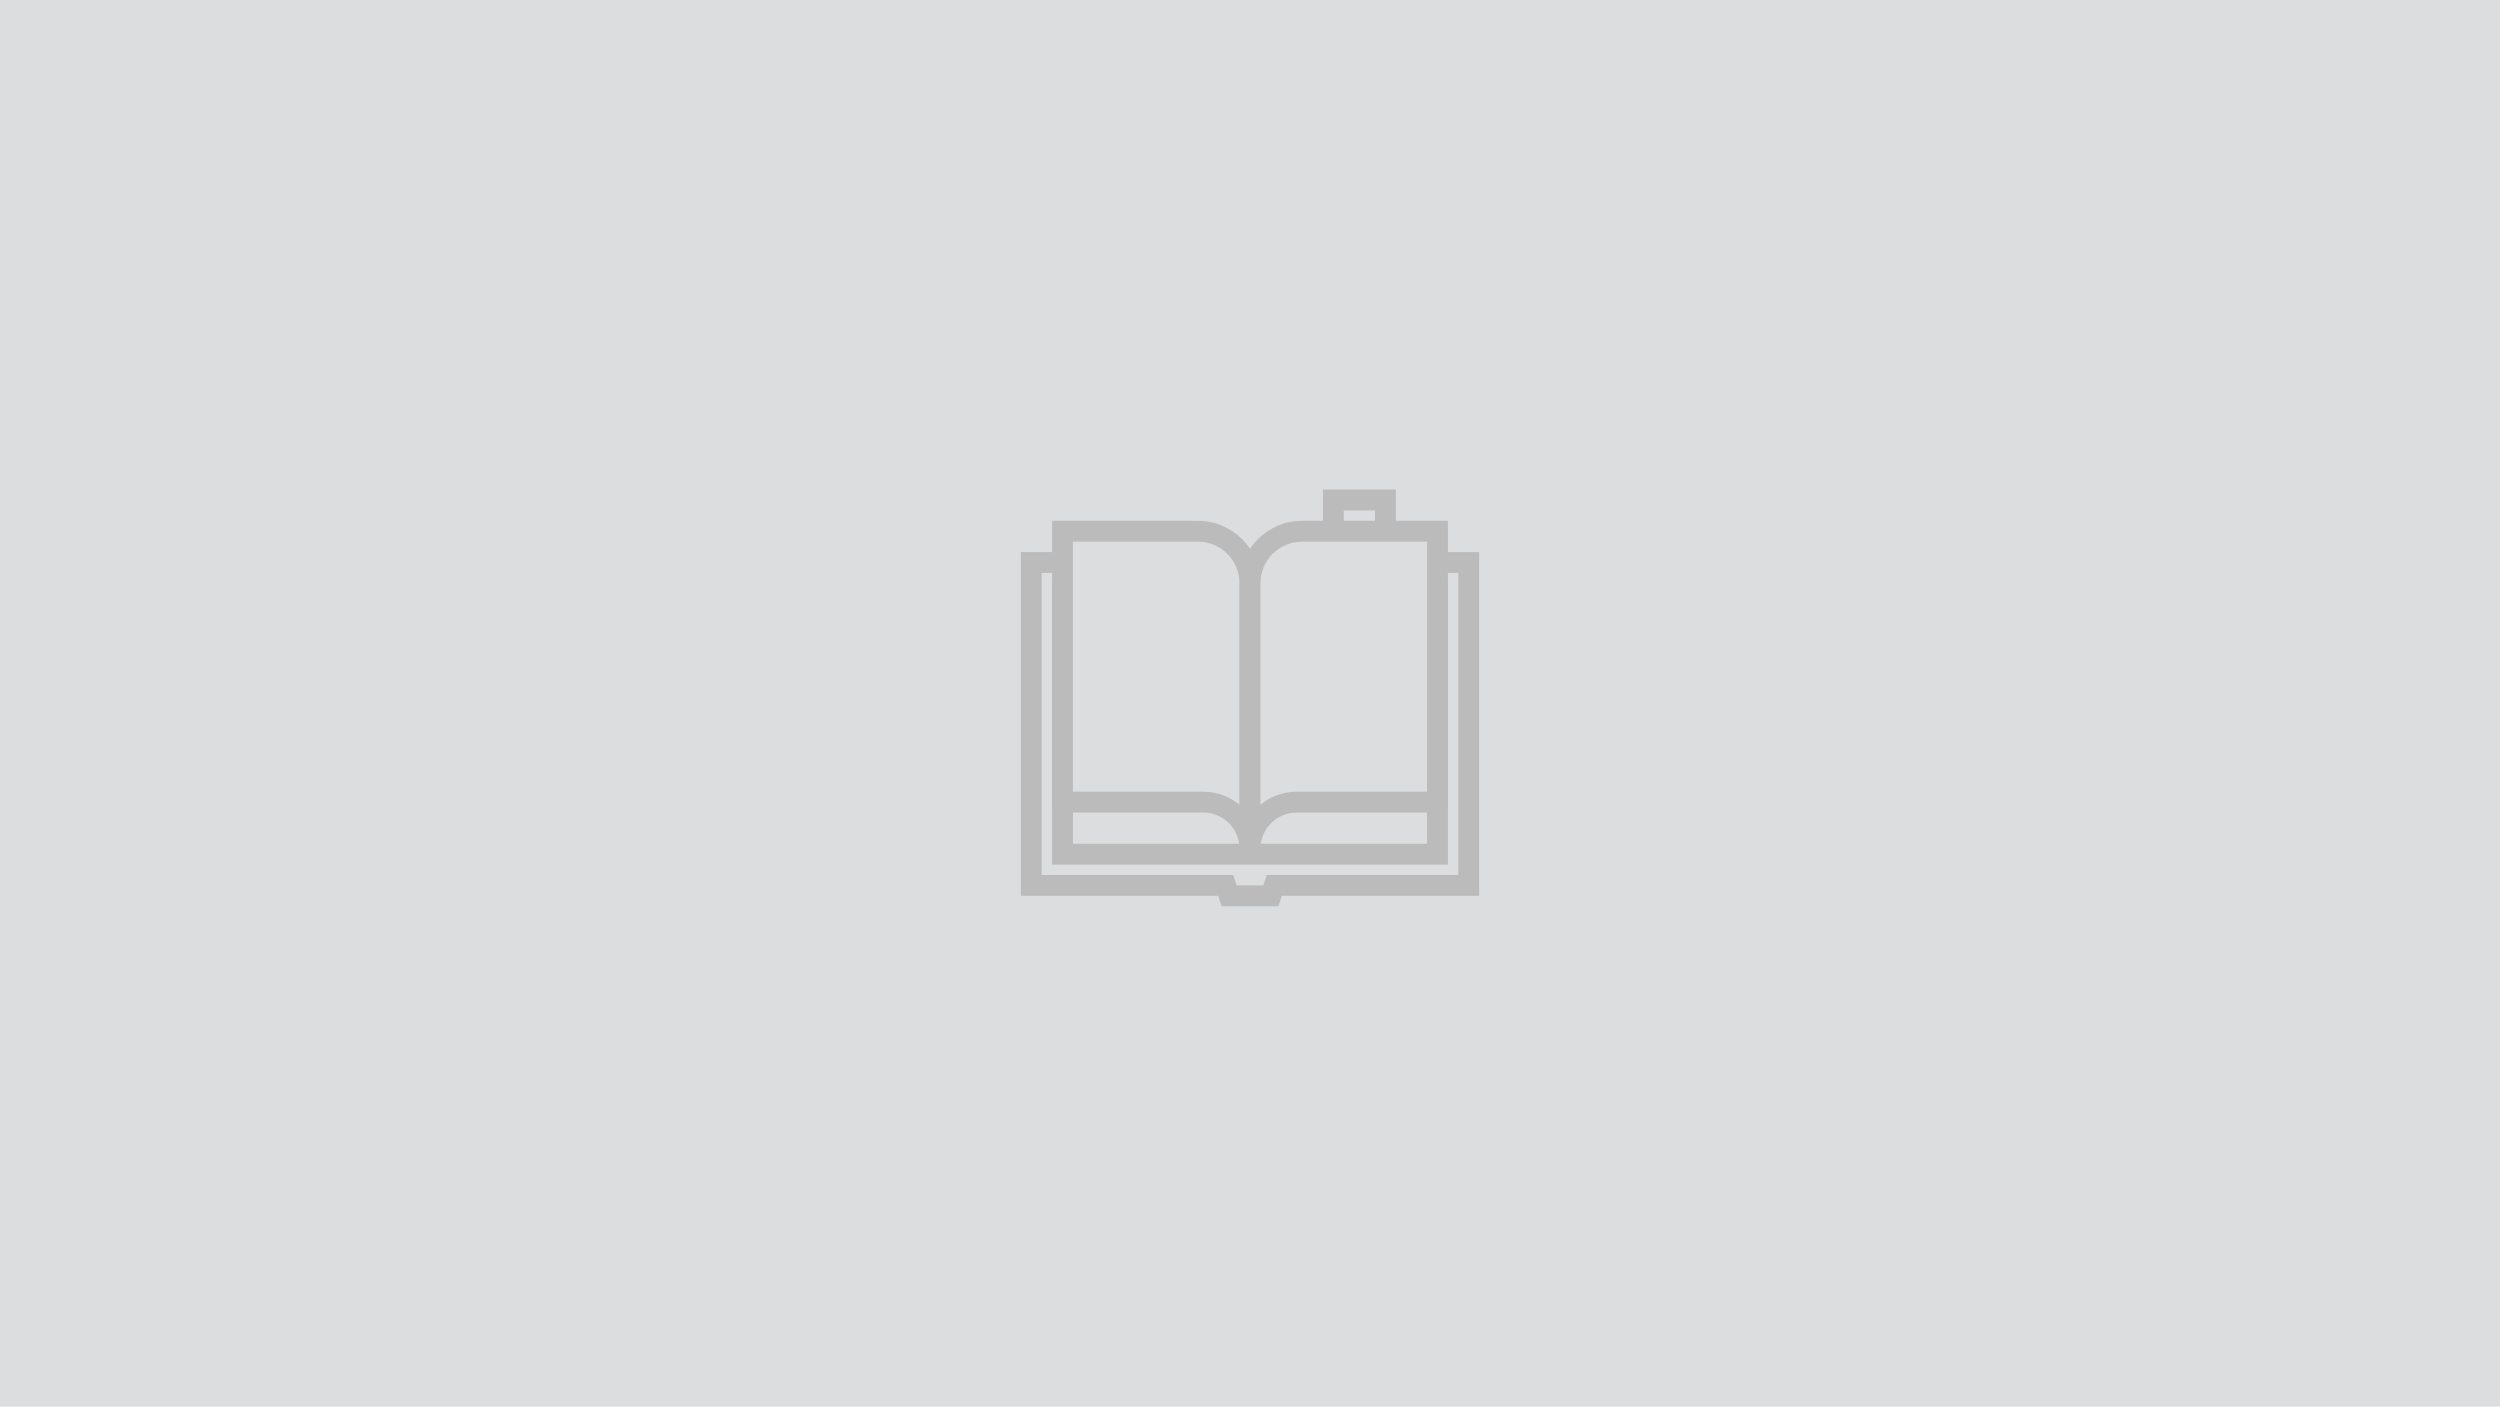
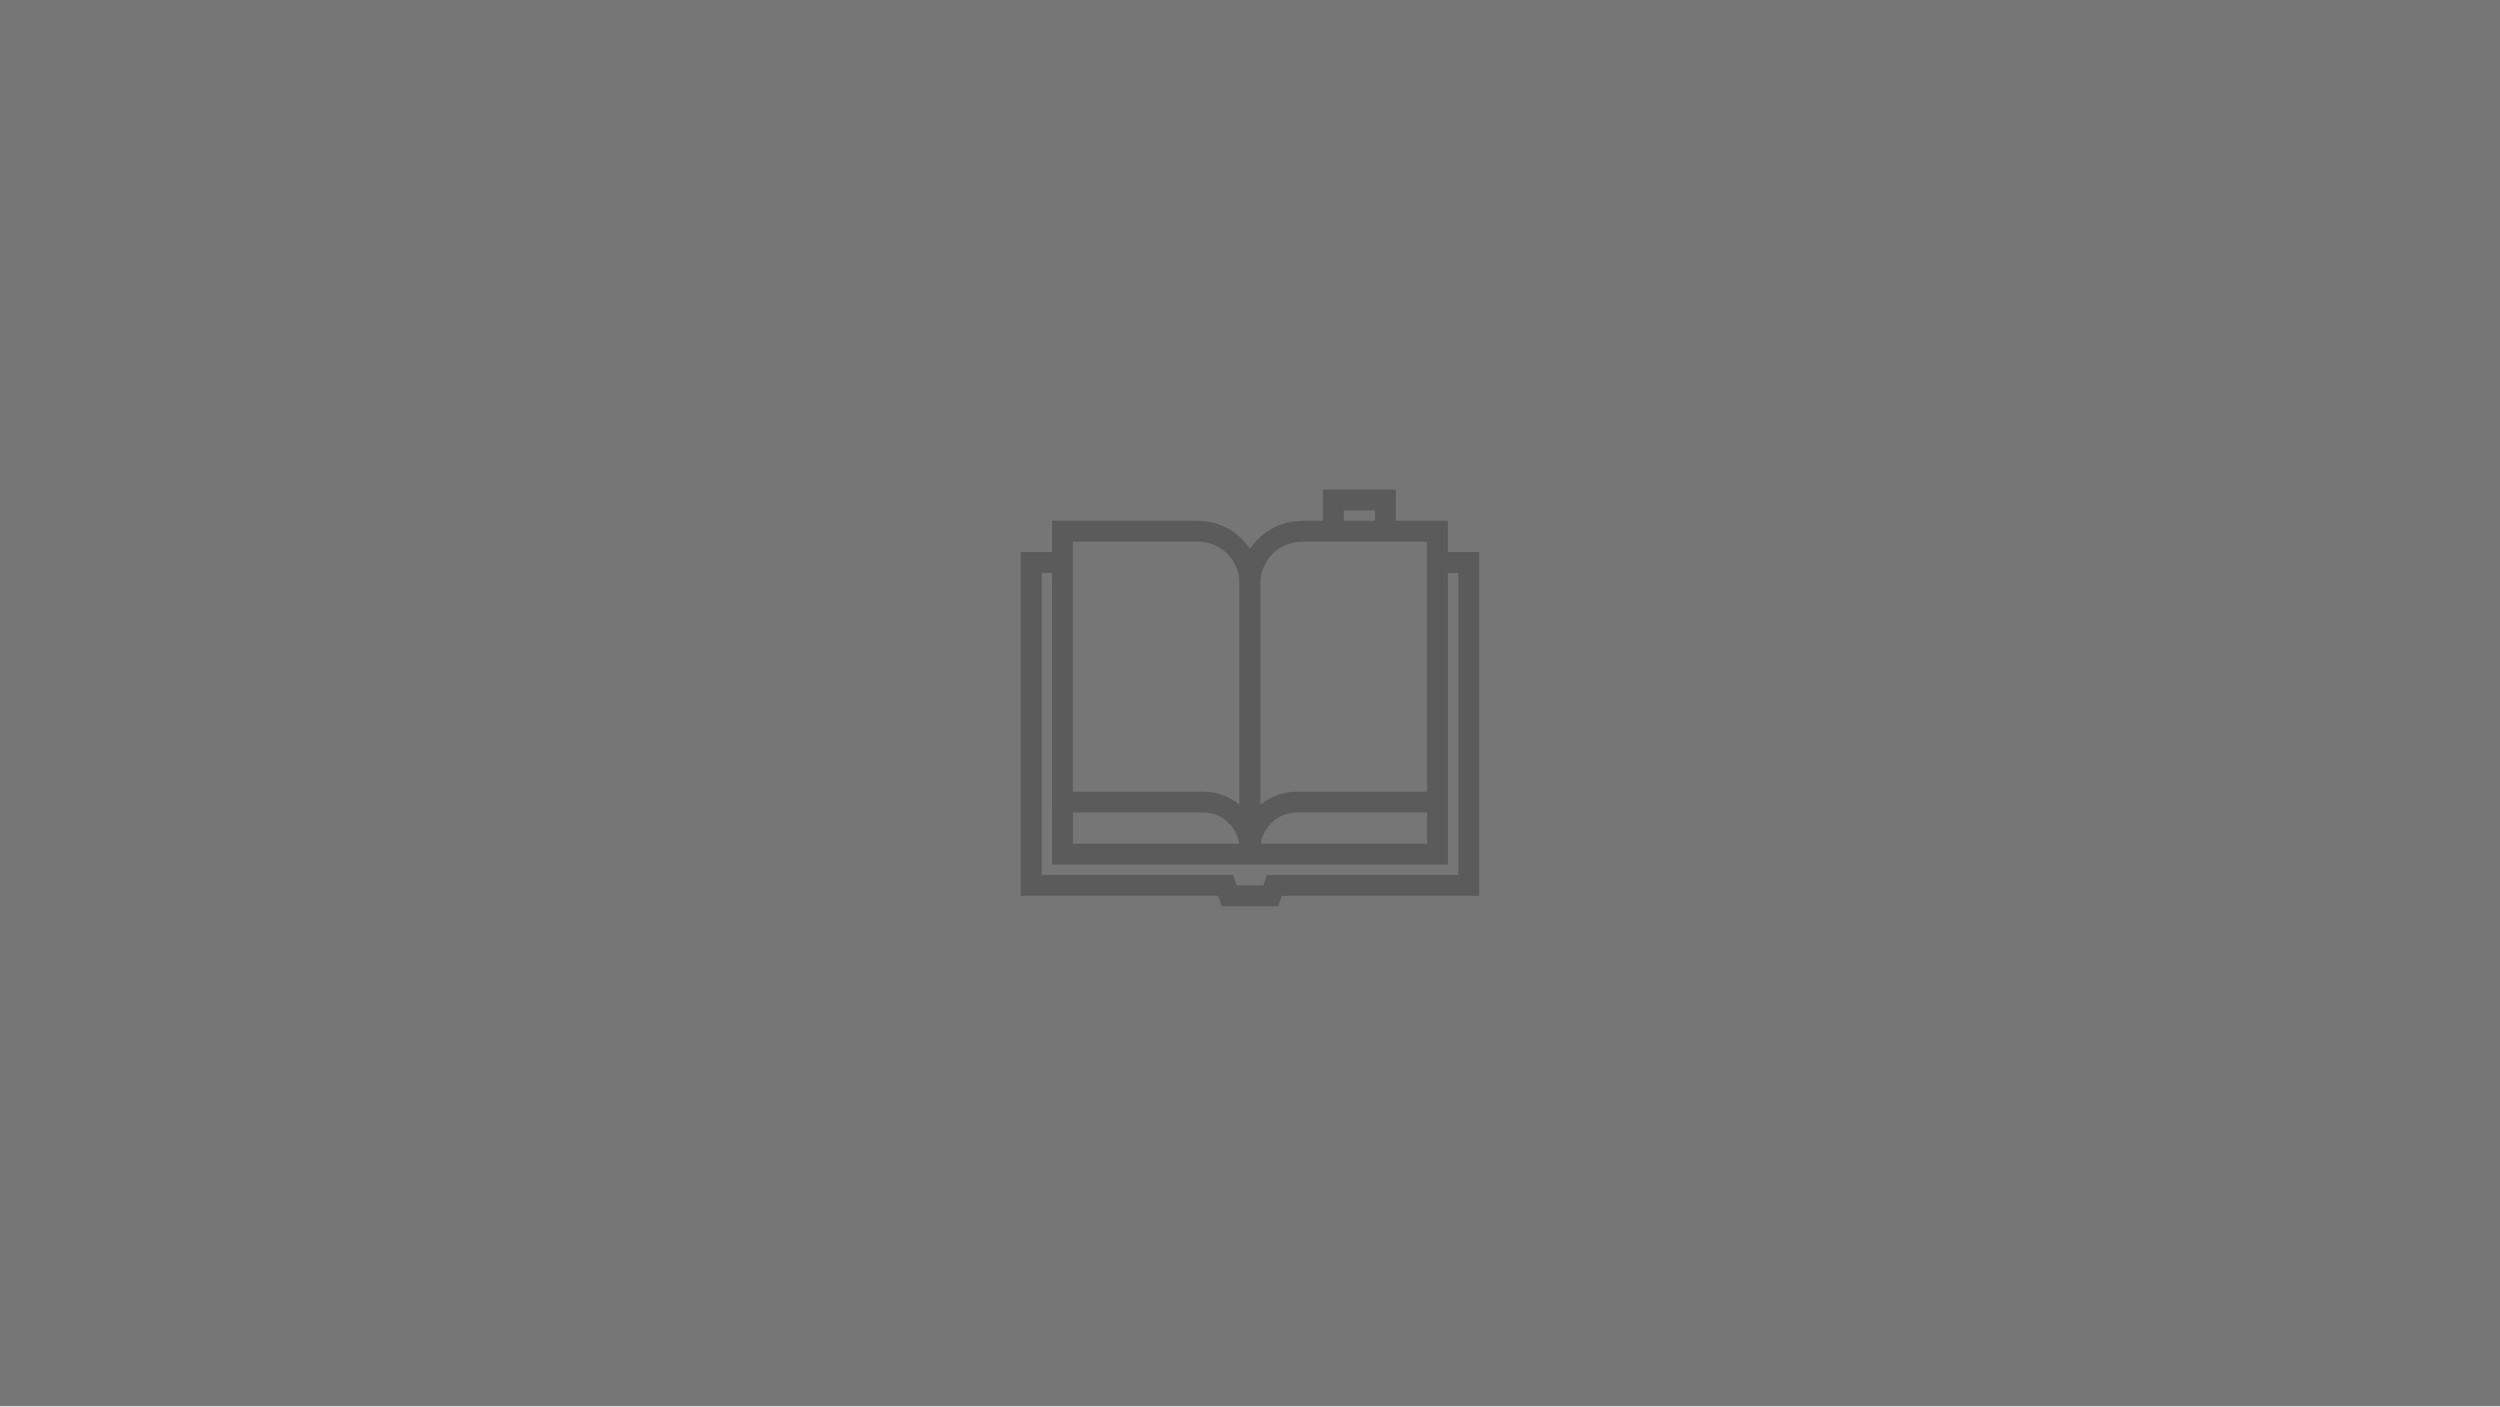
- <svg xmlns="http://www.w3.org/2000/svg" xmlns:xlink="http://www.w3.org/1999/xlink" viewBox="0 0 240 135">
-   <g transform="translate(-1040 173)">
-     <clipPath id="a" clip-rule="evenodd">
-       <path d="M1040-173h240v135h-240v-135z" fill="#FFF" />
-     </clipPath>
-     <g clip-path="url(#a)">
-       <path d="M1040-173h240v135h-240v-135z" fill="#DCDDDE" />
-       <g transform="translate(1168 -125)">
-         <use xlink:href="#path0_fill" fill="#DCDDDE" />
-         <use xlink:href="#path1_stroke" fill="#BBB" />
-       </g>
-       <g transform="translate(1139 -119)">
-         <use xlink:href="#path2_fill" fill="#DCDDDE" />
-         <use xlink:href="#path3_stroke" fill="#BBB" />
-       </g>
-       <g transform="translate(1142 -116)">
-         <use xlink:href="#path4_fill" fill="#DCDDDE" />
-         <use xlink:href="#path5_stroke" fill="#BBB" />
-       </g>
-       <g transform="translate(1142 -122)">
-         <use xlink:href="#path6_fill" fill="#DCDDDE" />
-         <use xlink:href="#path7_stroke" fill="#BBB" />
-       </g>
-       <g transform="matrix(-1 0 0 1 1178 -122)">
-         <use xlink:href="#path6_fill" fill="#DCDDDE" />
-         <use xlink:href="#path7_stroke" fill="#BBB" />
-       </g>
-     </g>
+ <svg xmlns="http://www.w3.org/2000/svg" fill="none" height="270" viewBox="0 0 480 270" width="480">
+   <path d="m0 0h480v270h-480z" fill="#e5e5e5" />
+   <path d="m-2156-82h3228v380h-3228z" fill="#fff" stroke-width="2" />
+   <g fill="#767676">
+     <path d="m0 0h480v270h-480z" stroke-width="2" />
+     <path d="m256 96h10v15h-10z" stroke="#5b5b5b" stroke-linecap="square" stroke-width="4" />
+     <path clip-rule="evenodd" d="m42 0h-42v31h18.667l.333 1h4l.333-1h18.667z" fill-rule="evenodd" stroke="#5b5b5b" stroke-linecap="square" stroke-width="2" transform="matrix(2 0 0 2 198 108)" />
+     <path d="m0 0h36v25h-36z" stroke="#5b5b5b" stroke-linecap="square" stroke-width="2" transform="matrix(2 0 0 2 204 114)" />
+     <path d="m0 0h13c2.761 0 5 2.239 5 5v25.5c0-2.485-2.015-4.5-4.5-4.5h-13.5z" stroke="#5b5b5b" stroke-linecap="square" stroke-width="2" transform="matrix(2 0 0 2 204 102)" />
+     <path d="m0 0h13c2.761 0 5 2.239 5 5v25.5c0-2.485-2.015-4.5-4.5-4.5h-13.5z" stroke="#5b5b5b" stroke-linecap="square" stroke-width="2" transform="matrix(-2 0 0 2 276 102)" />
  </g>
-   <defs>
-     <path id="path0_fill" d="M0 0h5v7.5H0V0z" />
-     <path id="path1_stroke" d="M0 0v-1h-1v1h1zm5 0h1v-1H5v1zm0 7.5v1h1v-1H5zm-5 0h-1v1h1v-1zM0 1h5v-2H0v2zm4-1v7.5h2V0H4zm1 6.5H0v2h5v-2zm-4 1V0h-2v7.5h2z" />
-     <path id="path2_fill" fill-rule="evenodd" d="M42 0H0v31h18.667L19 32h4l.333-1H42V0z" />
-     <path id="path3_stroke" d="M0 0v-1h-1v1h1zm42 0h1v-1h-1v1zM0 31h-1v1h1v-1zm18.667 0l.949-.316L19.387 30h-.721v1zM19 32l-.949.316.228.684H19v-1zm4 0v1h.721l.228-.684L23 32zm.333-1v-1h-.721l-.228.684.949.316zM42 31v1h1v-1h-1zM0 1h42v-2H0v2zm1 30V0h-2v31h2zm17.667-1H0v2h18.667v-2zm1.282 1.684l-.333-1-1.897.633.333 1 1.897-.633zM23 31h-4v2h4v-2zm-.615-.316l-.333 1 1.897.633.333-1-1.897-.633zM42 30H23.333v2H42v-2zM41 0v31h2V0h-2z" />
-     <path id="path4_fill" d="M0 0h36v25H0V0z" />
-     <path id="path5_stroke" d="M0 0v-1h-1v1h1zm36 0h1v-1h-1v1zm0 25v1h1v-1h-1zM0 25h-1v1h1v-1zM0 1h36v-2H0v2zm35-1v25h2V0h-2zm1 24H0v2h36v-2zM1 25V0h-2v25h2z" />
-     <path id="path6_fill" d="M0 0h13c2.761 0 5 2.239 5 5v25.5c0-2.485-2.015-4.5-4.5-4.5H0V0z" />
-     <path id="path7_stroke" d="M0 0v-1h-1v1h1zm0 26h-1v1h1v-1zM0 1h13v-2H0v2zm17 4v25.5h2V5h-2zM1 26V0h-2v26h2zm12.5-1H0v2h13.5v-2zm5.5 5.5c0-3.038-2.462-5.5-5.5-5.5v2c1.933 0 3.5 1.567 3.5 3.5h2zM13 1c2.209 0 4 1.791 4 4h2c0-3.314-2.686-6-6-6v2z" />
-   </defs>
</svg>
